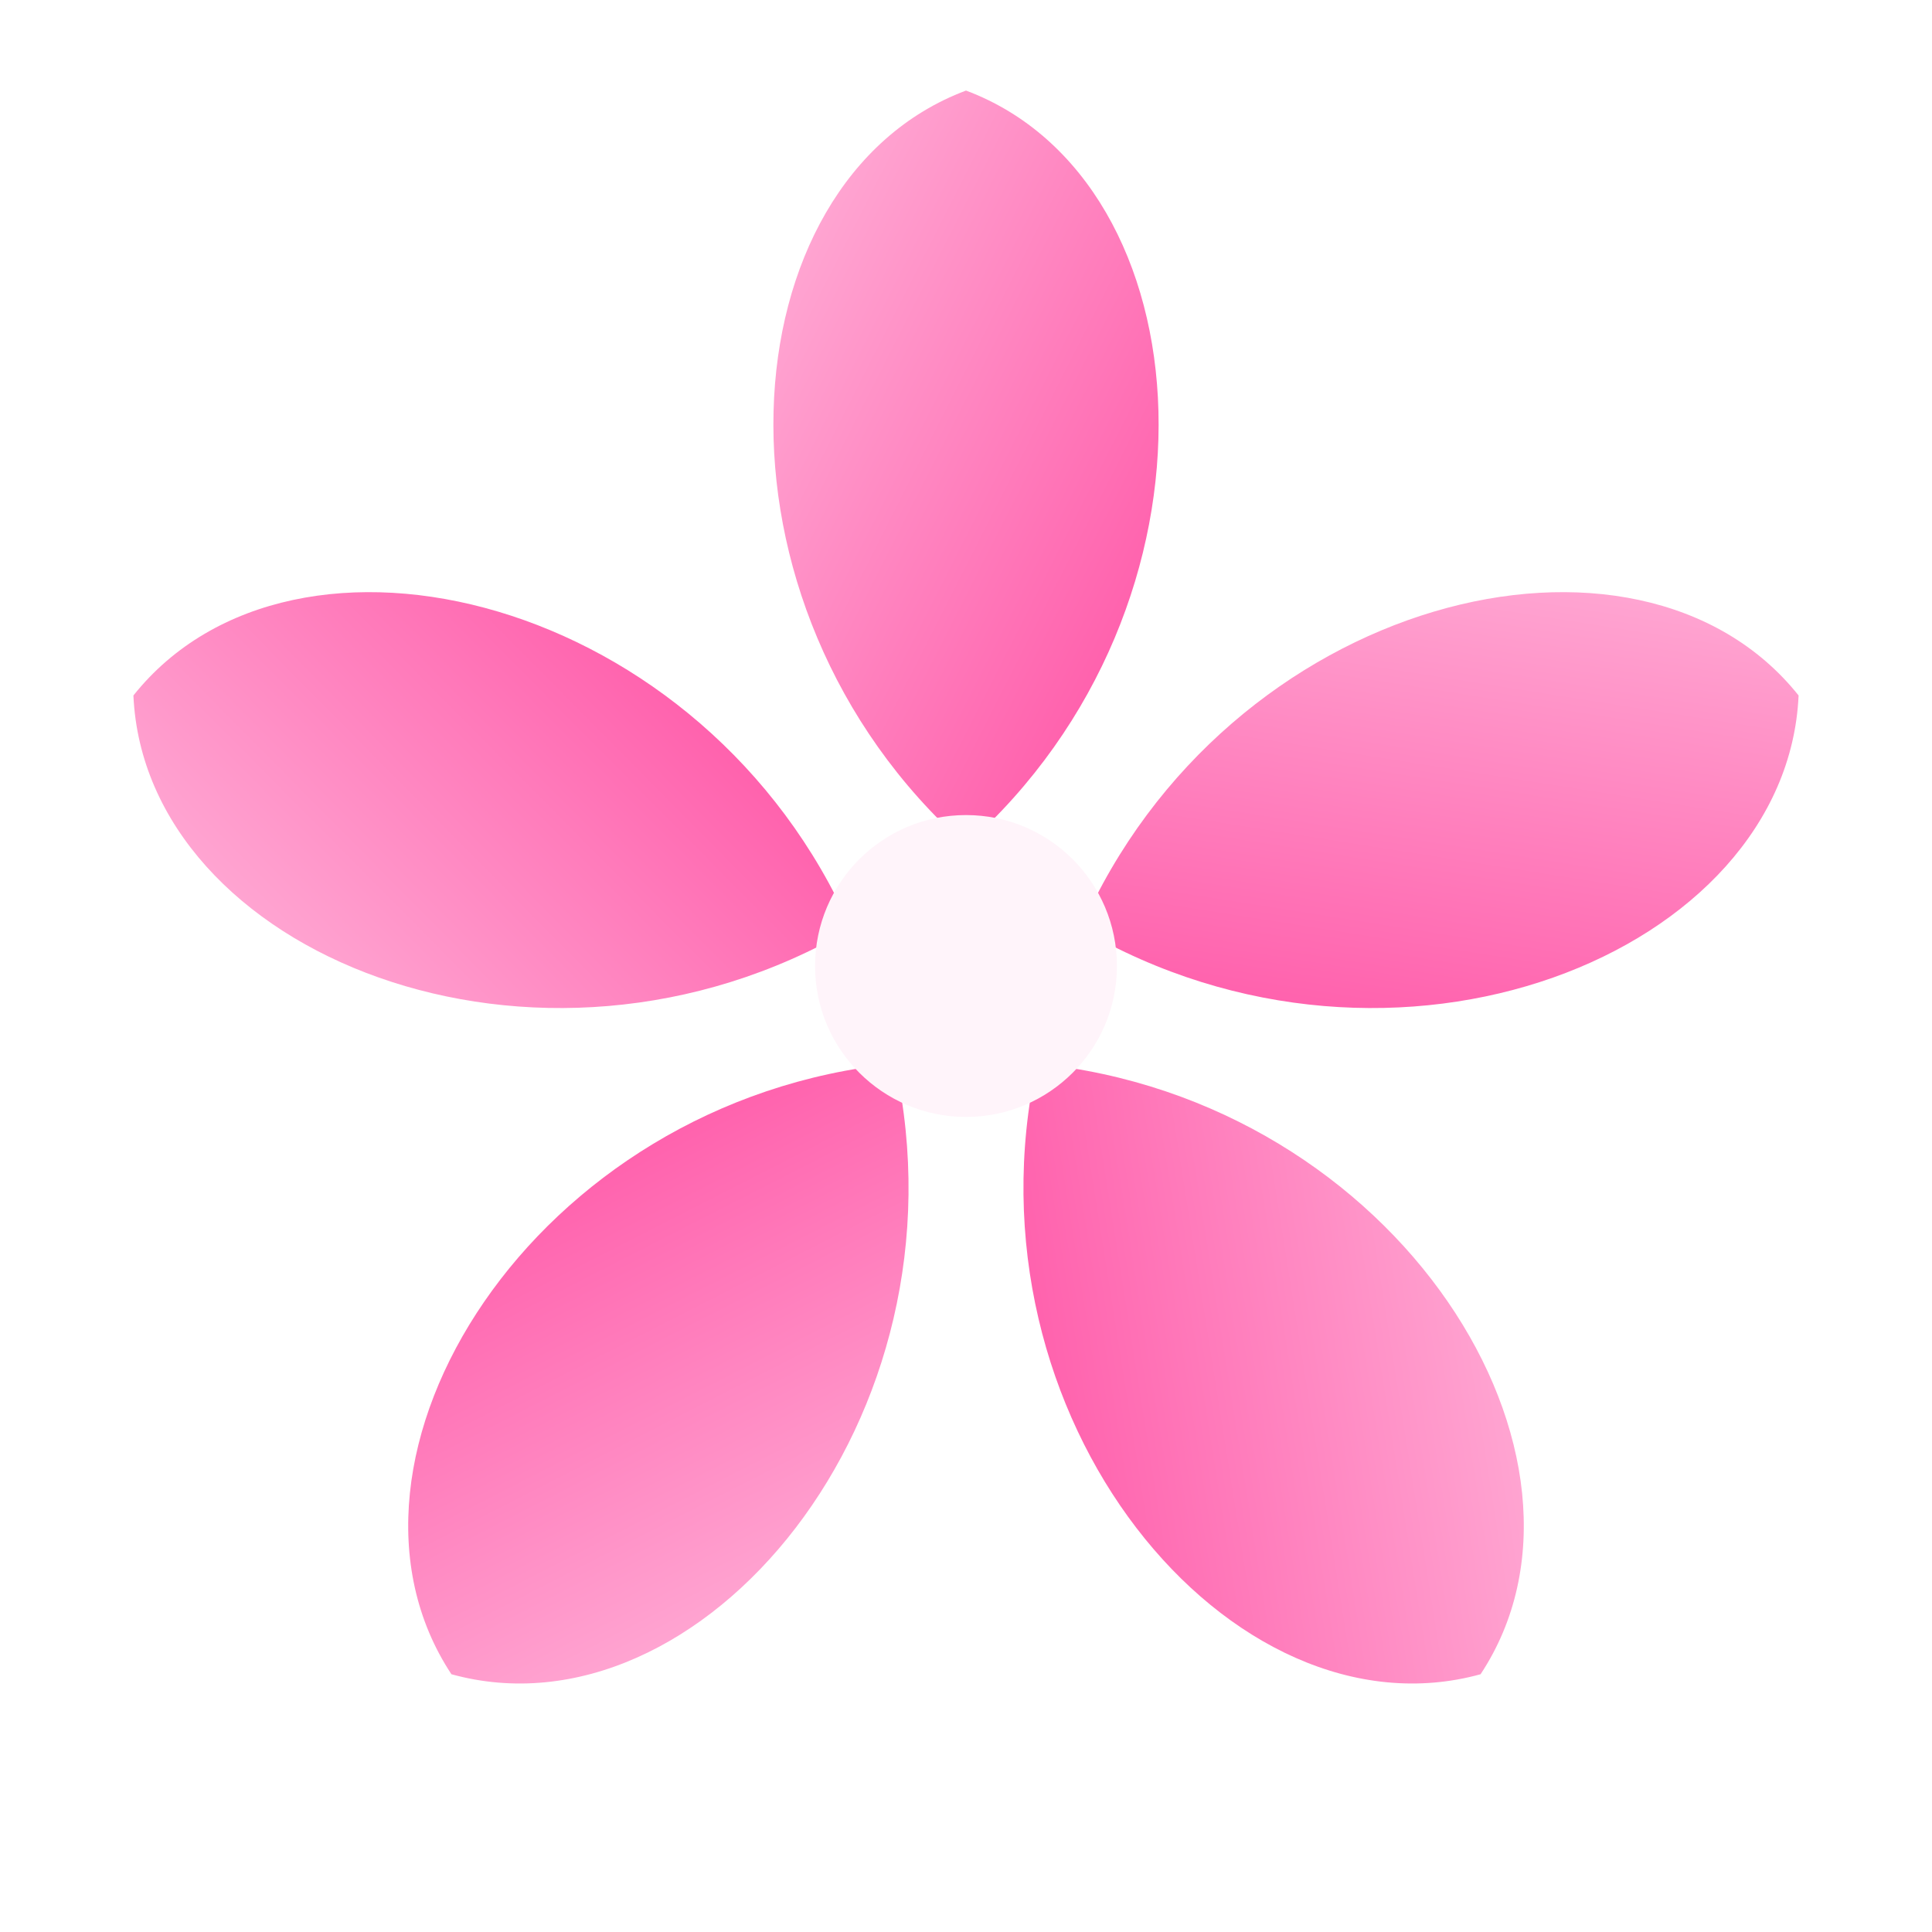
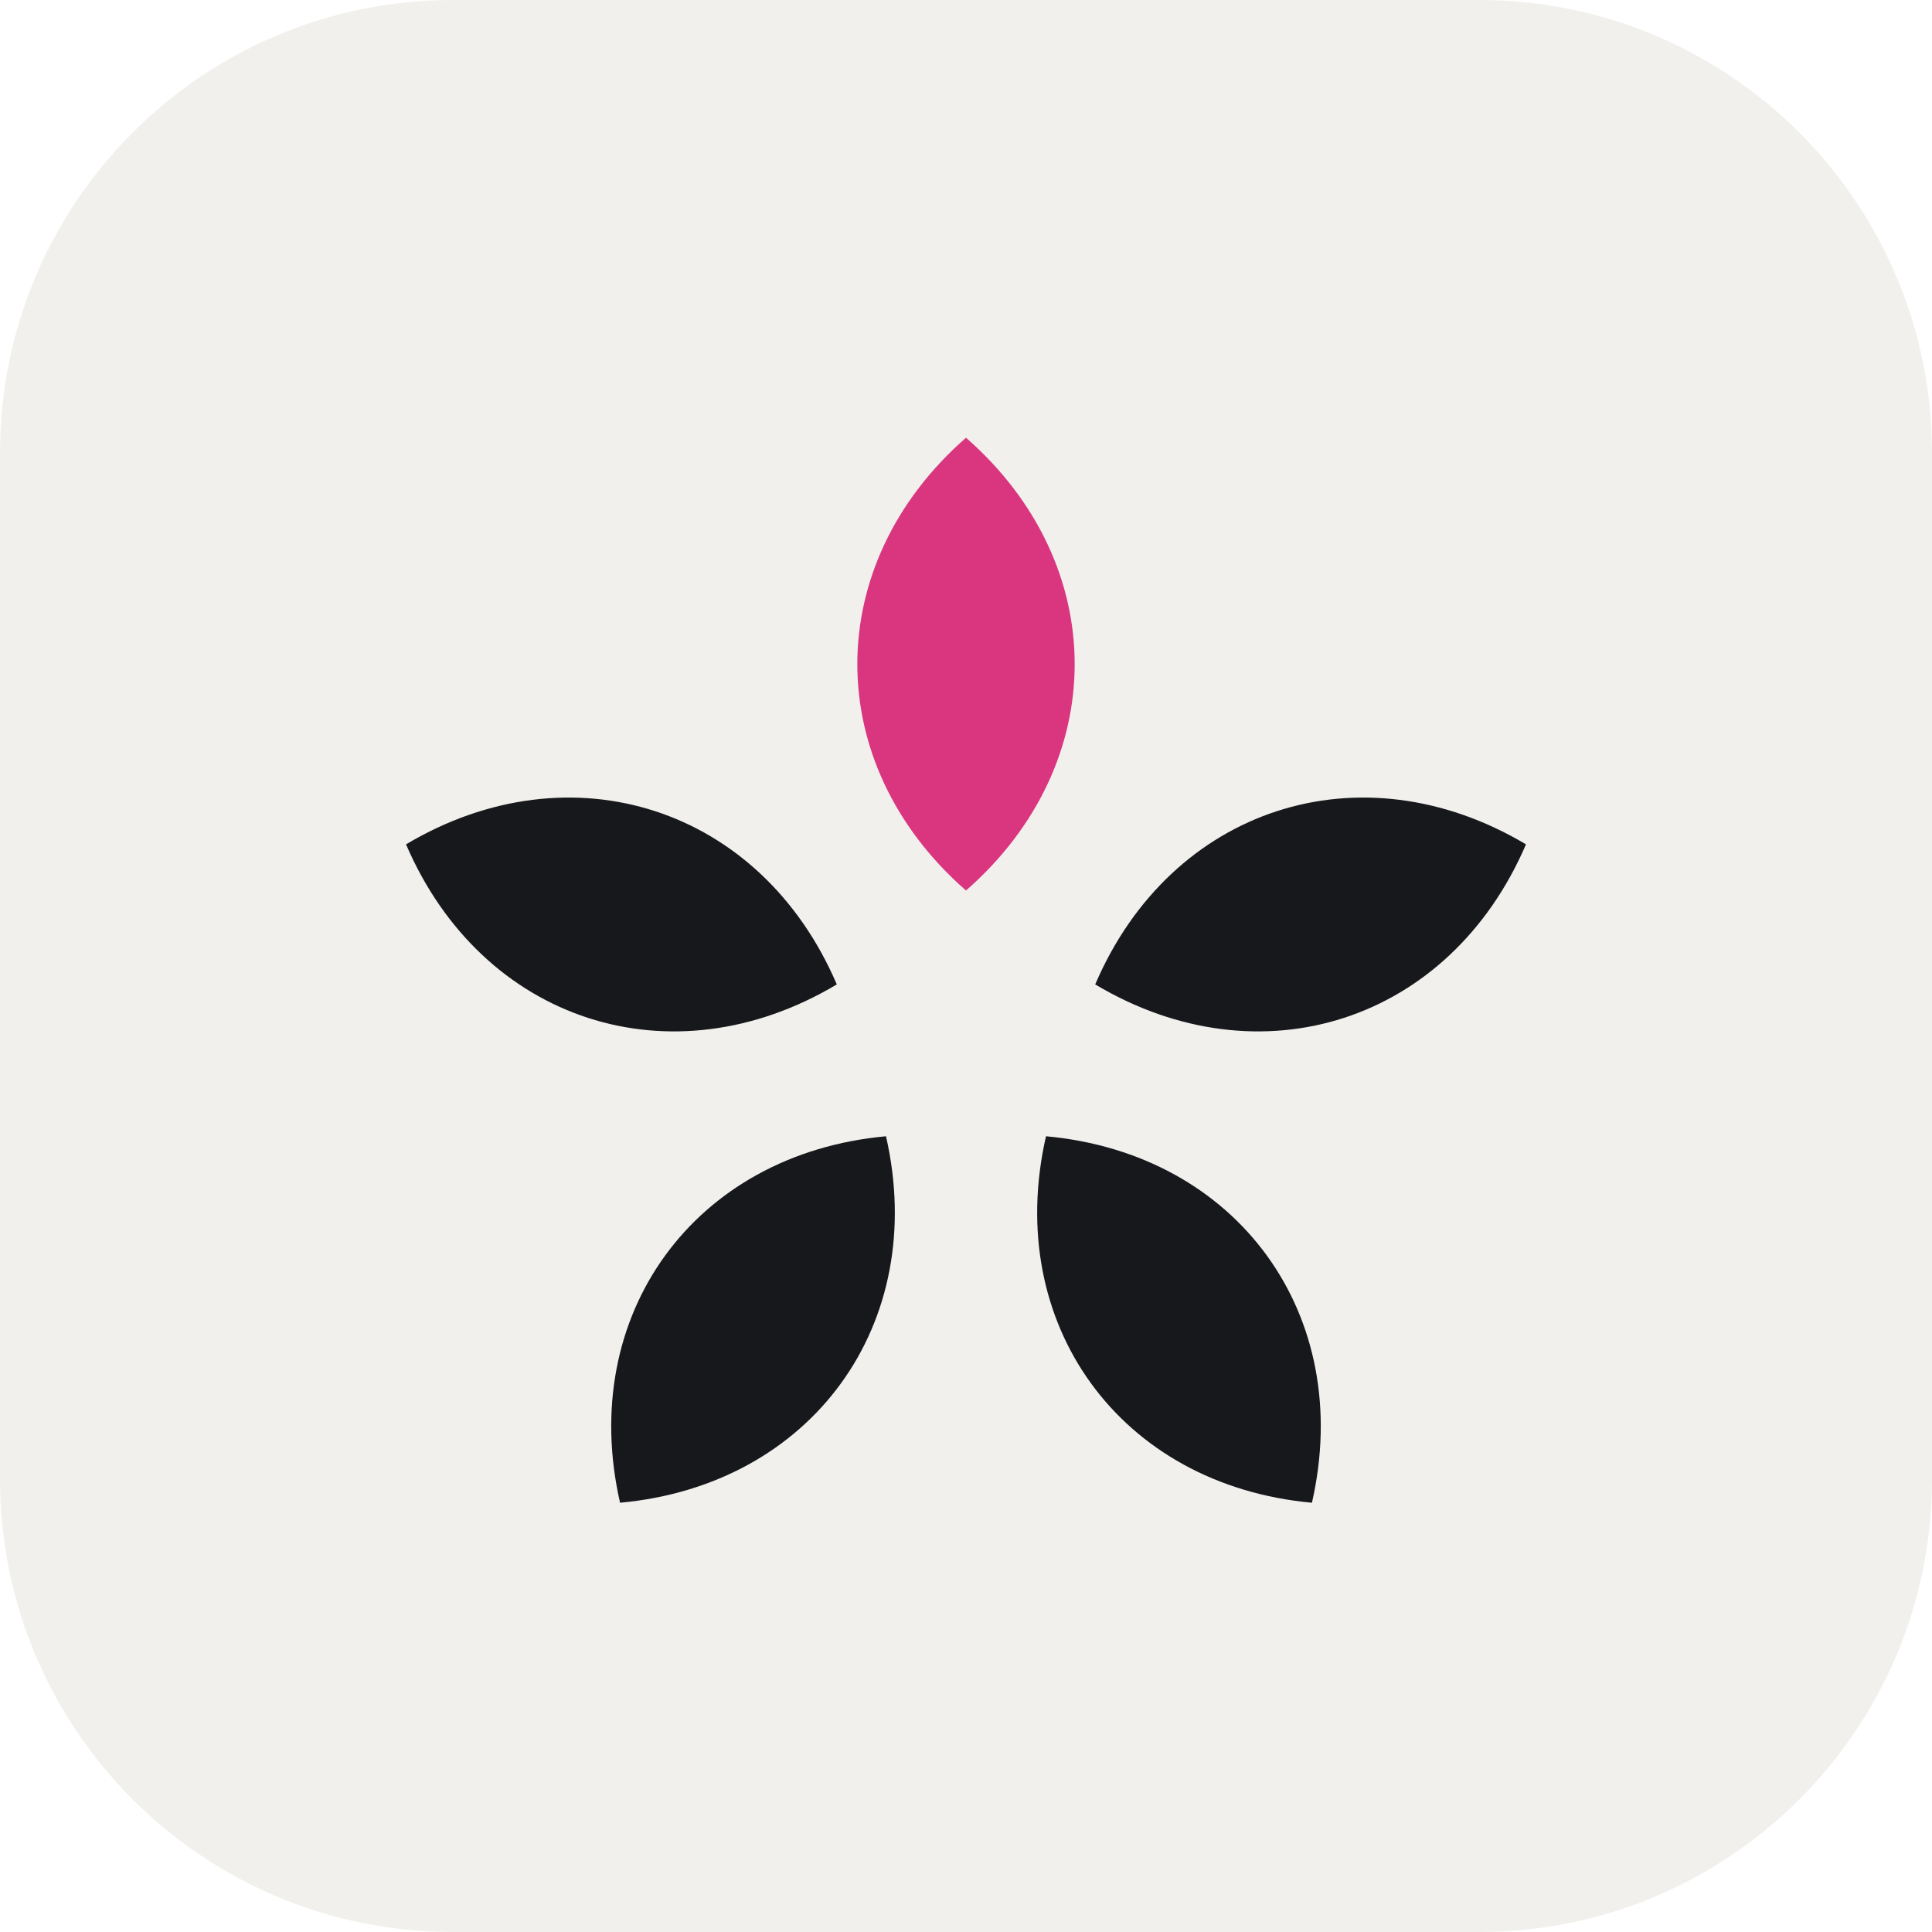
<svg xmlns="http://www.w3.org/2000/svg" viewBox="0 0 64 64">
-   <defs>
-     <linearGradient id="p" x1="0" y1="0" x2="1" y2="1">
-       <stop offset="0" stop-color="#ffb3d9" />
-       <stop offset="1" stop-color="#ff4fa3" />
-     </linearGradient>
-   </defs>
-   <g transform="translate(32 32)" fill="url(#p)">
-     <path id="leaf" d="M0 -4 C -9 -12 -8 -26 0 -29 C 8 -26 9 -12 0 -4 Z" />
-     <use href="#leaf" transform="rotate(72)" />
-     <use href="#leaf" transform="rotate(144)" />
-     <use href="#leaf" transform="rotate(216)" />
-     <use href="#leaf" transform="rotate(288)" />
-   </g>
-   <circle cx="32" cy="32" r="5" fill="#fff4fa" />
+   <rect width="64" height="64" rx="15" fill="#f1f0ec" />
+   <path d="M32.00 29.50C36.80 25.30 36.80 18.70 32.00 14.50C27.20 18.70 27.20 25.30 32.00 29.50Z" fill="#d9367f" />
+   <path d="M36.28 32.61C41.76 35.88 48.03 33.84 50.55 27.97C45.07 24.71 38.79 26.75 36.28 32.61Z" fill="#17181c" />
+   <path d="M34.65 37.64C33.23 43.86 37.11 49.20 43.46 49.78C44.88 43.56 41.00 38.22 34.65 37.64Z" fill="#17181c" />
+   <path d="M29.35 37.64C23.00 38.22 19.12 43.56 20.54 49.78C26.89 49.20 30.77 43.86 29.35 37.64Z" fill="#17181c" />
+   <path d="M27.72 32.61C25.21 26.75 18.93 24.71 13.45 27.97C15.97 33.84 22.24 35.88 27.72 32.61Z" fill="#17181c" />
</svg>
